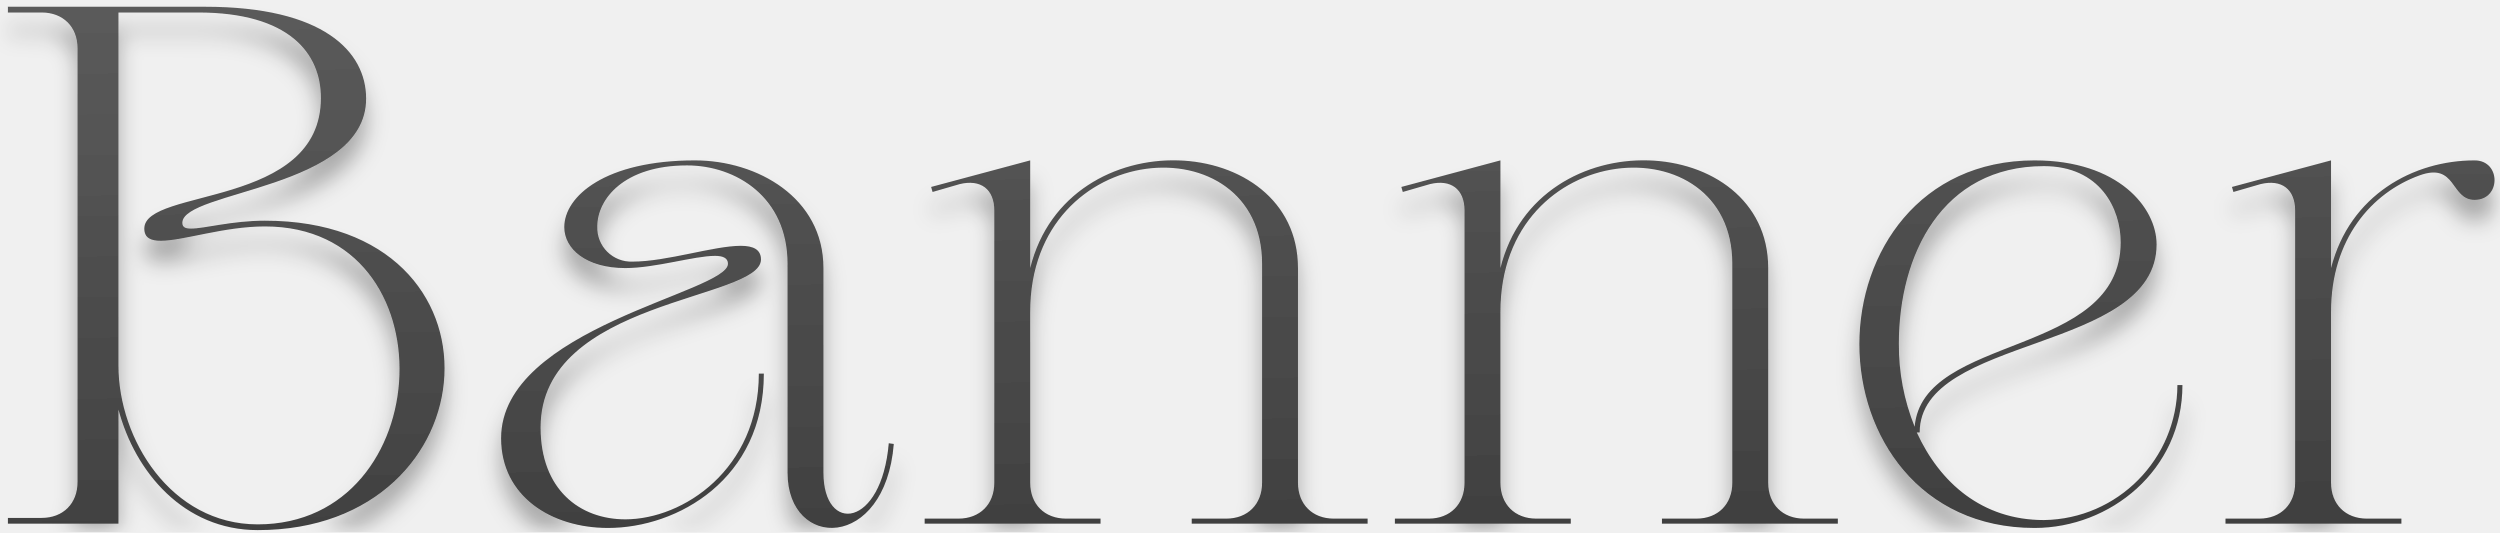
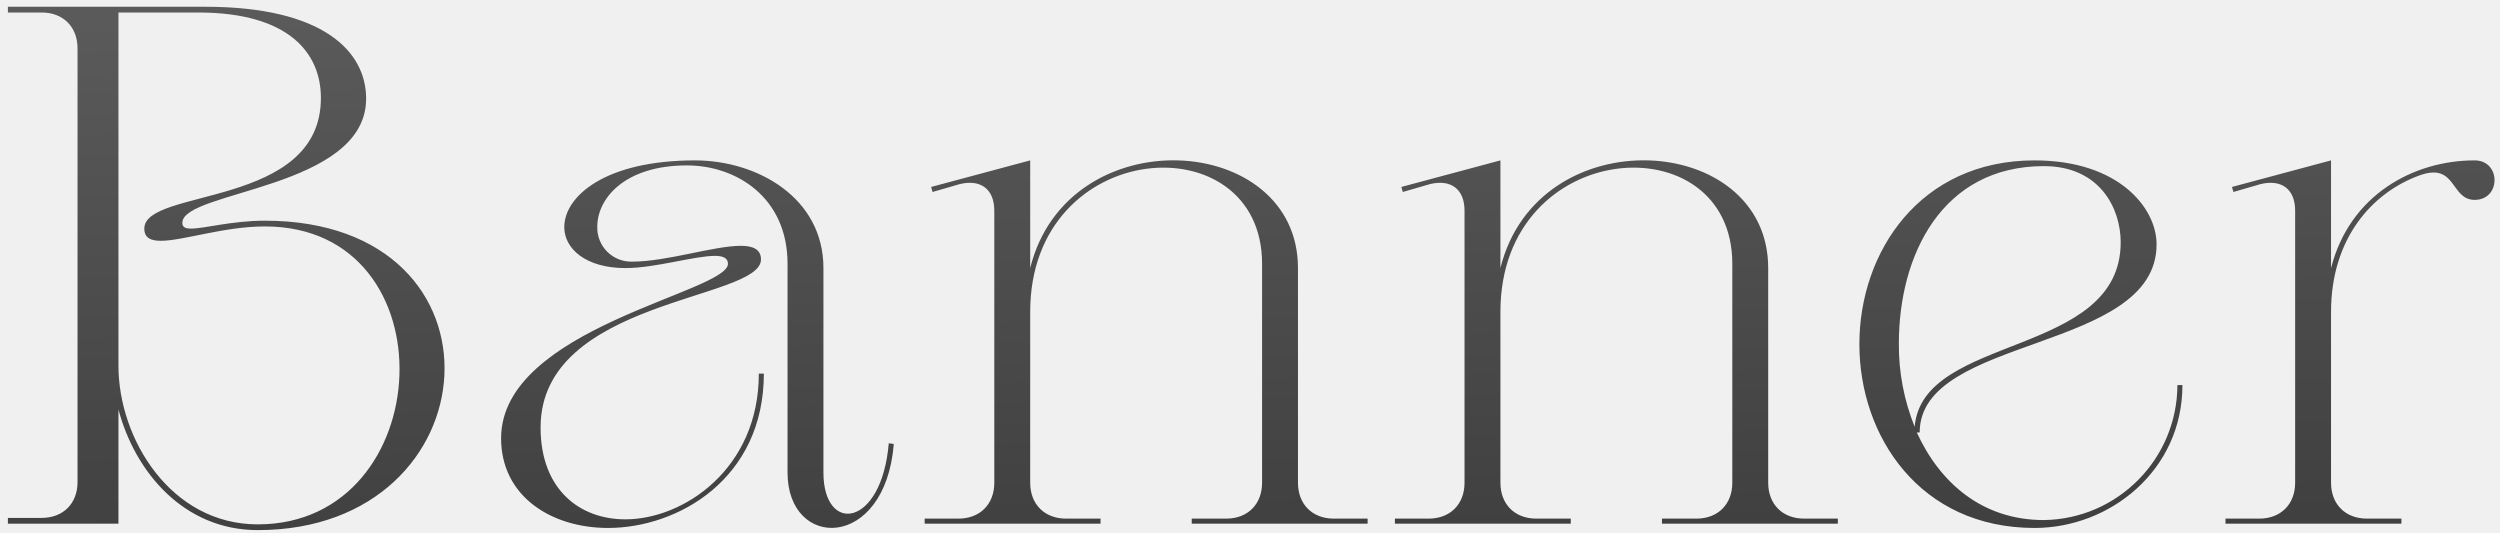
<svg xmlns="http://www.w3.org/2000/svg" width="592" height="126" viewBox="0 0 592 126">
  <defs>
    <clipPath id="a">
      <rect width="592" height="126" transform="translate(386 3041)" fill="#fff" />
    </clipPath>
    <linearGradient id="b" x1="0.415" x2="0.5" y2="1" gradientUnits="objectBoundingBox">
      <stop offset="0" stop-color="#5a5a5a" />
      <stop offset="1" stop-color="#404040" />
    </linearGradient>
-     <filter id="c" x="-5.63" y="-0.9" width="603.837" height="138.93" filterUnits="userSpaceOnUse">
-       <feOffset dy="5" input="SourceAlpha" />
-       <feGaussianBlur stdDeviation="2.5" result="d" />
-       <feFlood flood-color="#121212" flood-opacity="0.302" />
-       <feComposite operator="in" in2="d" />
-       <feComposite in="SourceGraphic" />
-     </filter>
  </defs>
  <g transform="translate(-386 -3041)" clip-path="url(#a)">
-     <g transform="matrix(1, 0, 0, 1, 386, 3041)" filter="url(#c)">
-       <path d="M28.05-37.4v-83.64H46.92c21.59,0,29.07,9.69,29.07,20.23,0,26.18-41.82,21.25-41.82,30.94,0,2.21,1.53,2.89,3.91,2.89,5.27,0,14.96-3.4,24.65-3.4,44.37,0,41.14,70.55-1.7,70.55C40.46.17,28.05-20.06,28.05-37.4ZM18.36-9.86c0,5.1-3.4,8.5-8.5,8.5H1.87V0H28.05V-27.03C31.96-12.24,43.52,1.53,61.03,1.53c55.93,0,61.37-73.27,1.7-73.27-7.82,0-14.28,1.87-17.51,1.87-1.36,0-2.04-.34-2.04-1.36,0-7.65,43.52-7.99,43.52-29.41,0-11.22-10.2-21.76-38.08-21.76H1.87v1.36H9.86c5.1,0,8.5,3.4,8.5,8.5Zm176.63-2.21V-60.52c0-16.66-15.64-25.5-30.43-25.5-21.25,0-30.94,8.5-30.94,15.81,0,5.1,5.1,9.69,14.45,9.69,7.14,0,16.32-2.89,21.25-2.89,1.87,0,3.06.51,3.06,1.87,0,6.8-53.72,15.13-53.72,41.31,0,13.77,11.9,21.25,25.33,21.25,16.49,0,36.89-11.56,36.89-36.55h-1.19c0,22.61-17.85,34.51-31.62,34.51-10.71,0-20.06-6.97-20.06-21.76,0-30.43,52.19-30.09,52.19-39.78,0-2.38-1.87-3.23-4.76-3.23-6.46,0-17.51,3.74-25.67,3.74a8.029,8.029,0,0,1-8.33-8.33c0-6.46,6.29-14.45,21.25-14.45,11.56,0,23.8,7.48,23.8,23.29v49.47c0,18.36,23.12,18.53,25.16-6.8l-1.19-.17C208.76,1.02,194.99,2.55,194.99-12.07ZM298.86-61.54V-9.69c0,5.1-3.4,8.5-8.5,8.5H282.2V0h41.65V-1.19h-7.99c-5.1,0-8.5-3.4-8.5-8.5V-60.52c0-32.3-54.57-35.7-63.41,0v-25.5l-23.46,6.29.34,1.19,6.46-1.87c4.93-1.19,8.16,1.19,8.16,6.29V-9.69c0,5.1-3.4,8.5-8.5,8.5h-7.99V0h41.65V-1.19h-8.16c-5.1,0-8.5-3.4-8.5-8.5V-50.15C243.95-91.63,298.86-95.2,298.86-61.54Zm111.35,0V-9.69c0,5.1-3.4,8.5-8.5,8.5h-8.16V0H435.2V-1.19h-7.99c-5.1,0-8.5-3.4-8.5-8.5V-60.52c0-32.3-54.57-35.7-63.41,0v-25.5l-23.46,6.29.34,1.19,6.46-1.87c4.93-1.19,8.16,1.19,8.16,6.29V-9.69c0,5.1-3.4,8.5-8.5,8.5h-7.99V0h41.65V-1.19H363.8c-5.1,0-8.5-3.4-8.5-8.5V-50.15C355.3-91.63,410.21-95.2,410.21-61.54Zm71.57-24.48c-27.2,0-41.48,21.76-41.48,43.52S454.58,1.02,481.78,1.02c17.85,0,35.02-13.6,35.02-33.83h-1.19A32.072,32.072,0,0,1,483.99-.85c-14.62,0-24.65-8.84-30.09-20.74h.68c0-23.12,56.1-18.87,56.1-44.54C510.68-74.8,501.67-86.02,481.78-86.02ZM453.39-22.95a51.511,51.511,0,0,1-3.74-19.72c0-20.91,10.2-41.99,34.34-41.99,13.26,0,18.19,10.03,18.19,18.02C502.18-39.27,455.26-45.05,453.39-22.95Zm90.1,13.26c0,5.1-3.4,8.5-8.5,8.5H527V0h41.65V-1.19h-8.16c-5.1,0-8.5-3.4-8.5-8.5V-50.15c0-17.34,9.69-28.22,20.91-32.3,8.84-3.23,7.31,5.78,13.09,5.78,6.29,0,6.29-9.35,0-9.35-14.45,0-29.58,8.16-34,25.5v-25.5l-23.46,6.29.34,1.19,6.46-1.87c4.93-1.19,8.16,1.19,8.16,6.29Z" transform="translate(0 124)" fill="url(#b)" />
-     </g>
+     <path d="M28.05-37.4v-83.64H46.92c21.59,0,29.07,9.69,29.07,20.23,0,26.18-41.82,21.25-41.82,30.94,0,2.21,1.53,2.89,3.91,2.89,5.27,0,14.96-3.4,24.65-3.4,44.37,0,41.14,70.55-1.7,70.55C40.46.17,28.05-20.06,28.05-37.4ZM18.36-9.86c0,5.1-3.4,8.5-8.5,8.5H1.87V0H28.05V-27.03C31.96-12.24,43.52,1.53,61.03,1.53c55.93,0,61.37-73.27,1.7-73.27-7.82,0-14.28,1.87-17.51,1.87-1.36,0-2.04-.34-2.04-1.36,0-7.65,43.52-7.99,43.52-29.41,0-11.22-10.2-21.76-38.08-21.76H1.87v1.36H9.86c5.1,0,8.5,3.4,8.5,8.5Zm176.63-2.21V-60.52c0-16.66-15.64-25.5-30.43-25.5-21.25,0-30.94,8.5-30.94,15.81,0,5.1,5.1,9.69,14.45,9.69,7.14,0,16.32-2.89,21.25-2.89,1.87,0,3.06.51,3.06,1.87,0,6.8-53.72,15.13-53.72,41.31,0,13.77,11.9,21.25,25.33,21.25,16.49,0,36.89-11.56,36.89-36.55h-1.19c0,22.61-17.85,34.51-31.62,34.51-10.71,0-20.06-6.97-20.06-21.76,0-30.43,52.19-30.09,52.19-39.78,0-2.38-1.87-3.23-4.76-3.23-6.46,0-17.51,3.74-25.67,3.74a8.029,8.029,0,0,1-8.33-8.33c0-6.46,6.29-14.45,21.25-14.45,11.56,0,23.8,7.48,23.8,23.29v49.47c0,18.36,23.12,18.53,25.16-6.8l-1.19-.17C208.76,1.02,194.99,2.55,194.99-12.07ZM298.86-61.54V-9.69c0,5.1-3.4,8.5-8.5,8.5H282.2V0h41.65V-1.19h-7.99c-5.1,0-8.5-3.4-8.5-8.5V-60.52c0-32.3-54.57-35.7-63.41,0v-25.5l-23.46,6.29.34,1.19,6.46-1.87c4.93-1.19,8.16,1.19,8.16,6.29V-9.69c0,5.1-3.4,8.5-8.5,8.5h-7.99V0h41.65V-1.19h-8.16c-5.1,0-8.5-3.4-8.5-8.5V-50.15C243.95-91.63,298.86-95.2,298.86-61.54Zm111.35,0V-9.69c0,5.1-3.4,8.5-8.5,8.5h-8.16V0H435.2V-1.19h-7.99c-5.1,0-8.5-3.4-8.5-8.5V-60.52c0-32.3-54.57-35.7-63.41,0v-25.5l-23.46,6.29.34,1.19,6.46-1.87c4.93-1.19,8.16,1.19,8.16,6.29V-9.69c0,5.1-3.4,8.5-8.5,8.5h-7.99V0h41.65V-1.19H363.8c-5.1,0-8.5-3.4-8.5-8.5V-50.15C355.3-91.63,410.21-95.2,410.21-61.54Zm71.57-24.48c-27.2,0-41.48,21.76-41.48,43.52S454.58,1.02,481.78,1.02c17.85,0,35.02-13.6,35.02-33.83h-1.19A32.072,32.072,0,0,1,483.99-.85c-14.62,0-24.65-8.84-30.09-20.74h.68c0-23.12,56.1-18.87,56.1-44.54C510.68-74.8,501.67-86.02,481.78-86.02ZM453.39-22.95a51.511,51.511,0,0,1-3.74-19.72c0-20.91,10.2-41.99,34.34-41.99,13.26,0,18.19,10.03,18.19,18.02C502.18-39.27,455.26-45.05,453.39-22.95Zm90.1,13.26c0,5.1-3.4,8.5-8.5,8.5H527V0h41.65V-1.19h-8.16c-5.1,0-8.5-3.4-8.5-8.5V-50.15c0-17.34,9.69-28.22,20.91-32.3,8.84-3.23,7.31,5.78,13.09,5.78,6.29,0,6.29-9.35,0-9.35-14.45,0-29.58,8.16-34,25.5v-25.5l-23.46,6.29.34,1.19,6.46-1.87c4.93-1.19,8.16,1.19,8.16,6.29Z" transform="translate(386 3165)" fill="url(#b)" />
  </g>
</svg>
